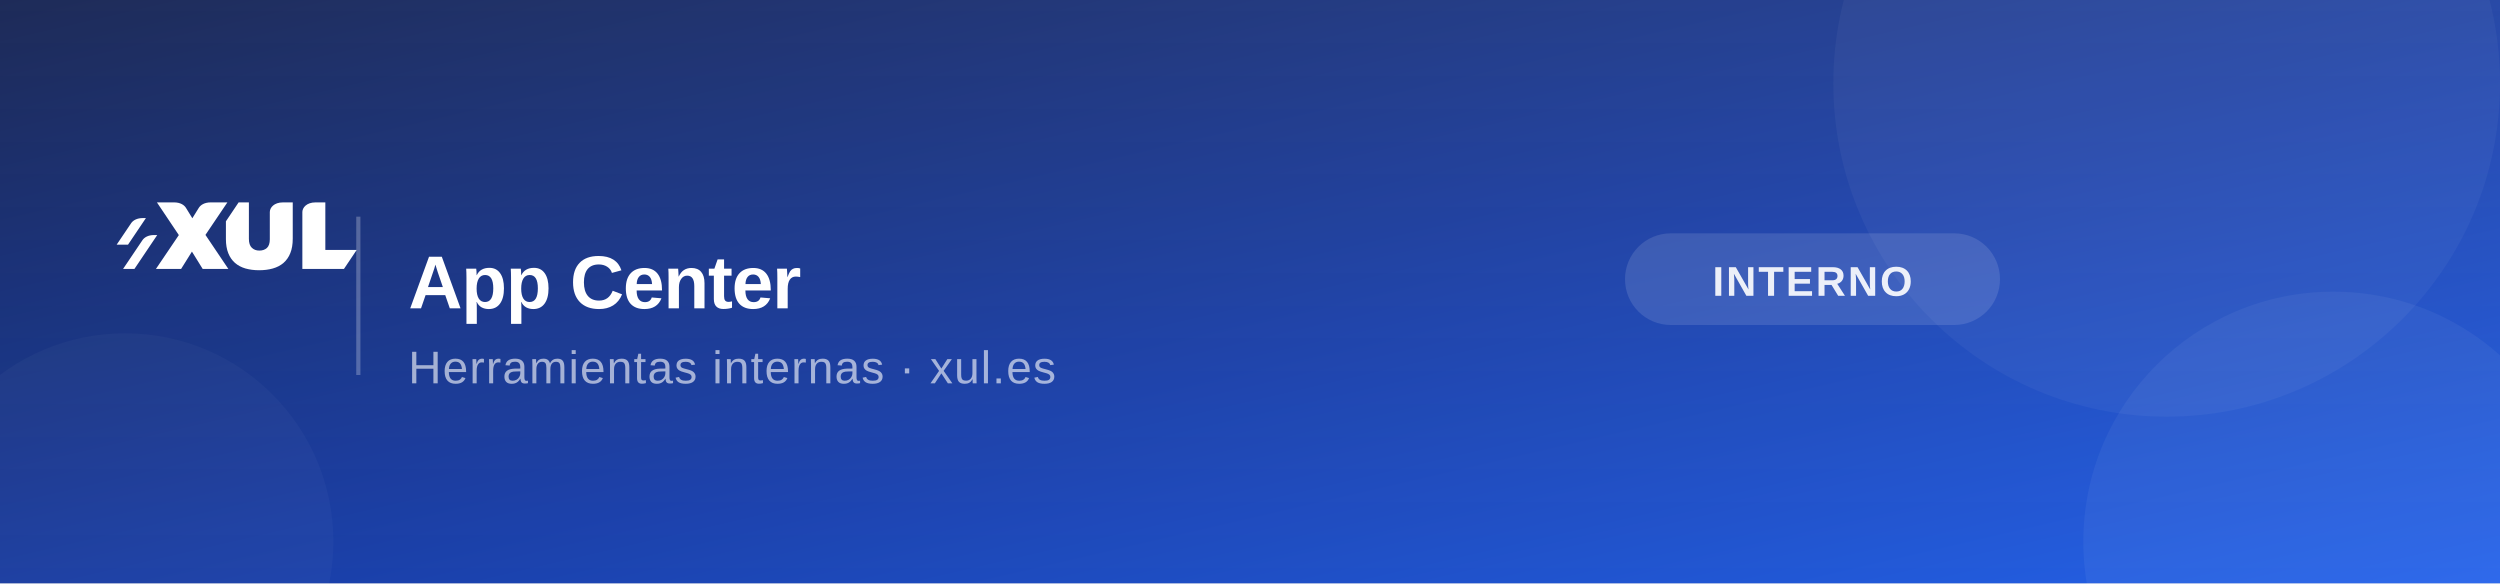
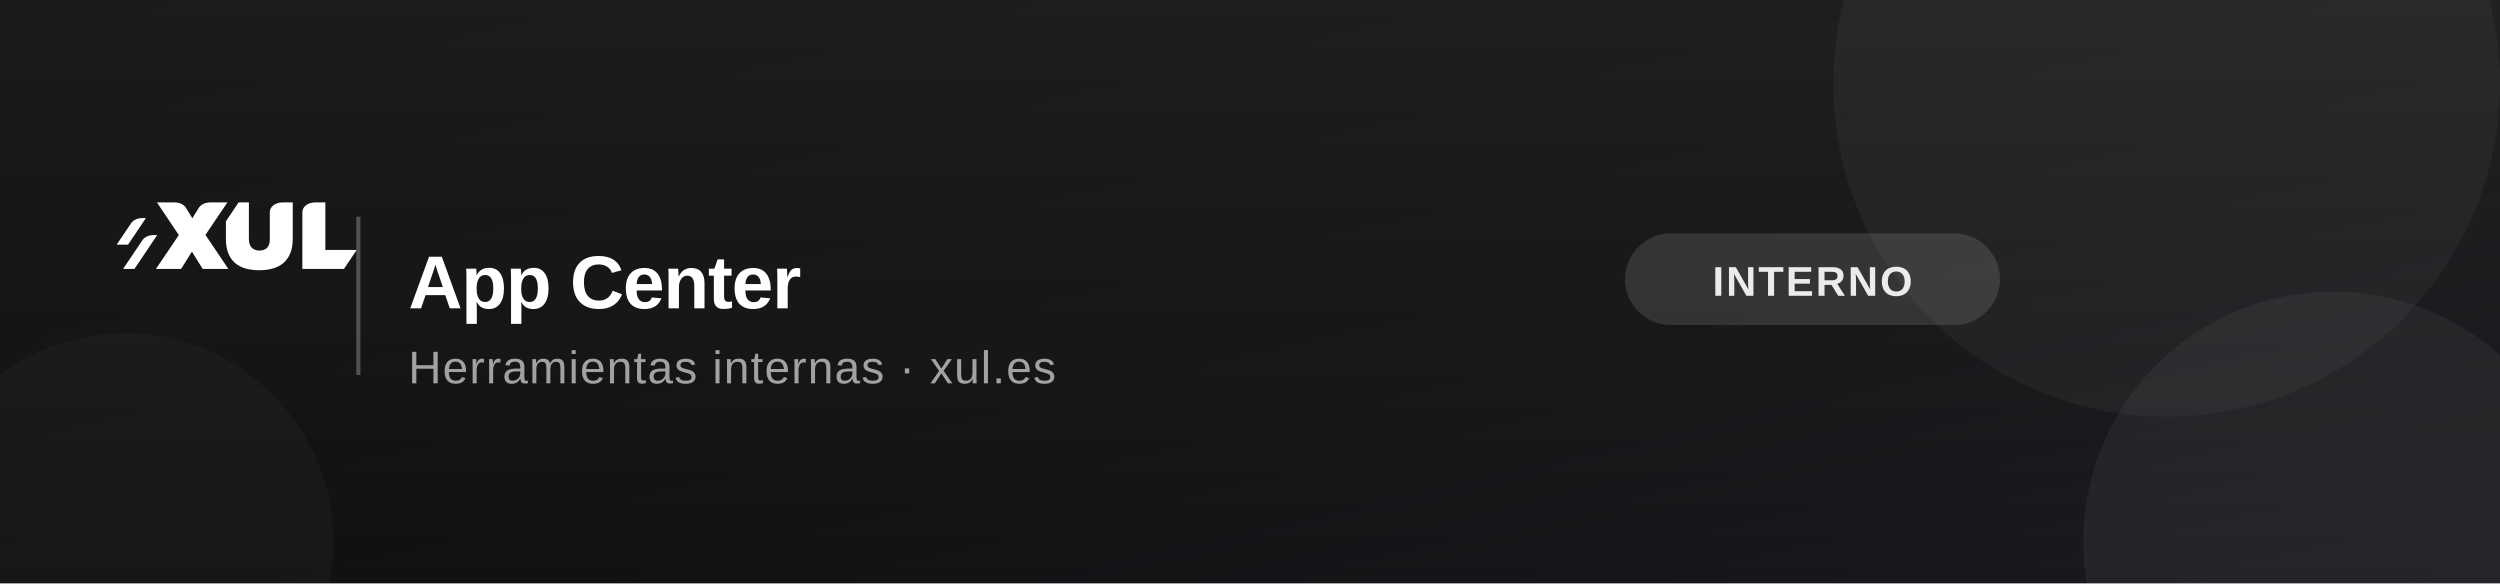
<svg xmlns="http://www.w3.org/2000/svg" viewBox="0 0 600 140" width="600" height="140">
  <defs>
    <linearGradient id="bg" x1="0%" y1="0%" x2="100%" y2="100%">
-       <stop offset="0%" stop-color="#0D1B4B" />
-       <stop offset="55%" stop-color="#1A3FA8" />
-       <stop offset="100%" stop-color="#2563EB" />
+       <stop offset="0%" stop-color="#0A0A0B" />
+       <stop offset="60%" stop-color="#111113" />
+       <stop offset="100%" stop-color="#1A1A20" />
    </linearGradient>
    <linearGradient id="shine" x1="0%" y1="0%" x2="0%" y2="100%">
      <stop offset="0%" stop-color="white" stop-opacity="0.07" />
      <stop offset="100%" stop-color="white" stop-opacity="0" />
    </linearGradient>
  </defs>
  <rect width="600" height="140" fill="url(#bg)" />
  <rect width="600" height="140" fill="url(#shine)" />
  <circle cx="520" cy="20" r="80" fill="white" fill-opacity="0.04" />
  <circle cx="560" cy="130" r="60" fill="white" fill-opacity="0.05" />
  <circle cx="30" cy="130" r="50" fill="white" fill-opacity="0.03" />
  <g transform="translate(28, 48) scale(0.38)">
    <path fill-rule="evenodd" clip-rule="evenodd" d="M69.056 2.797L62.848 12.002L56.072 22.044L70.53 43.524H54.315L47.54 32.589L40.708 43.524H24.805L39.262 22.156L25.428 1.513H36.257C40.226 1.513 42.721 3.159 43.855 5.112L47.795 11.528L51.877 4.944C53.068 3.075 55.534 1.513 59.389 1.513H69.935L69.056 2.797ZM96.724 7.595V24.806C96.724 27.373 96.1 29.186 94.881 30.302C93.662 31.39 92.074 31.948 90.118 31.948C88.162 31.948 86.632 31.362 85.384 30.19C84.137 29.018 83.513 27.122 83.513 24.527V1.513H77.022L68.999 13.453V24.667C68.999 28.154 69.509 31.139 70.502 33.621C71.494 36.104 72.911 38.14 74.725 39.73C76.568 41.32 78.751 42.492 81.331 43.245C83.91 43.971 86.802 44.361 89.948 44.361C93.095 44.361 96.015 43.998 98.651 43.245C101.288 42.492 103.499 41.348 105.37 39.73C107.212 38.14 108.658 36.076 109.679 33.538C110.699 31.027 111.209 27.958 111.209 24.36V1.513H105.001C99.417 1.513 96.724 4.833 96.724 7.595ZM151.605 31.529H131.79V1.513H125.582C119.969 1.513 117.276 4.833 117.276 7.595V43.524H143.554L151.605 31.529ZM23.642 22.128C19.929 22.128 17.519 23.579 16.3 25.336L4.054 43.524H11.226L25.627 22.128H23.671H23.642ZM16.498 11.416H18.455V11.444L7.172 28.209H0L9.156 14.624C10.375 12.867 12.785 11.416 16.498 11.416Z" fill="white" />
  </g>
  <line x1="86" y1="52" x2="86" y2="90" stroke="white" stroke-opacity="0.25" stroke-width="1" />
  <text x="98" y="74" font-family="Arial, sans-serif" font-size="18" font-weight="700" fill="white" letter-spacing="-0.3">App Center</text>
  <text x="98" y="92" font-family="Arial, sans-serif" font-size="11" fill="white" fill-opacity="0.6" letter-spacing="0.3">Herramientas internas · xul.es</text>
  <rect x="390" y="56" width="90" height="22" rx="11" fill="white" fill-opacity="0.12" />
  <text x="435" y="71" font-family="Arial, sans-serif" font-size="10" font-weight="600" fill="white" fill-opacity="0.9" text-anchor="middle" letter-spacing="0.5">INTERNO</text>
</svg>
